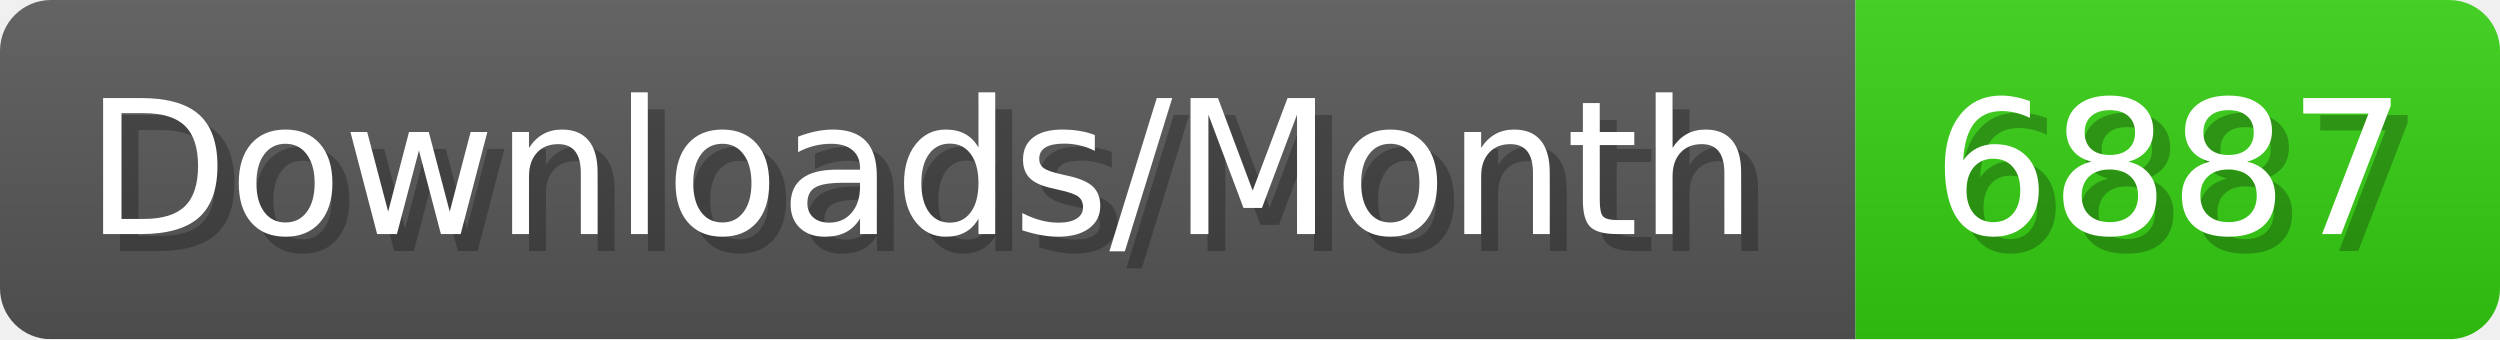
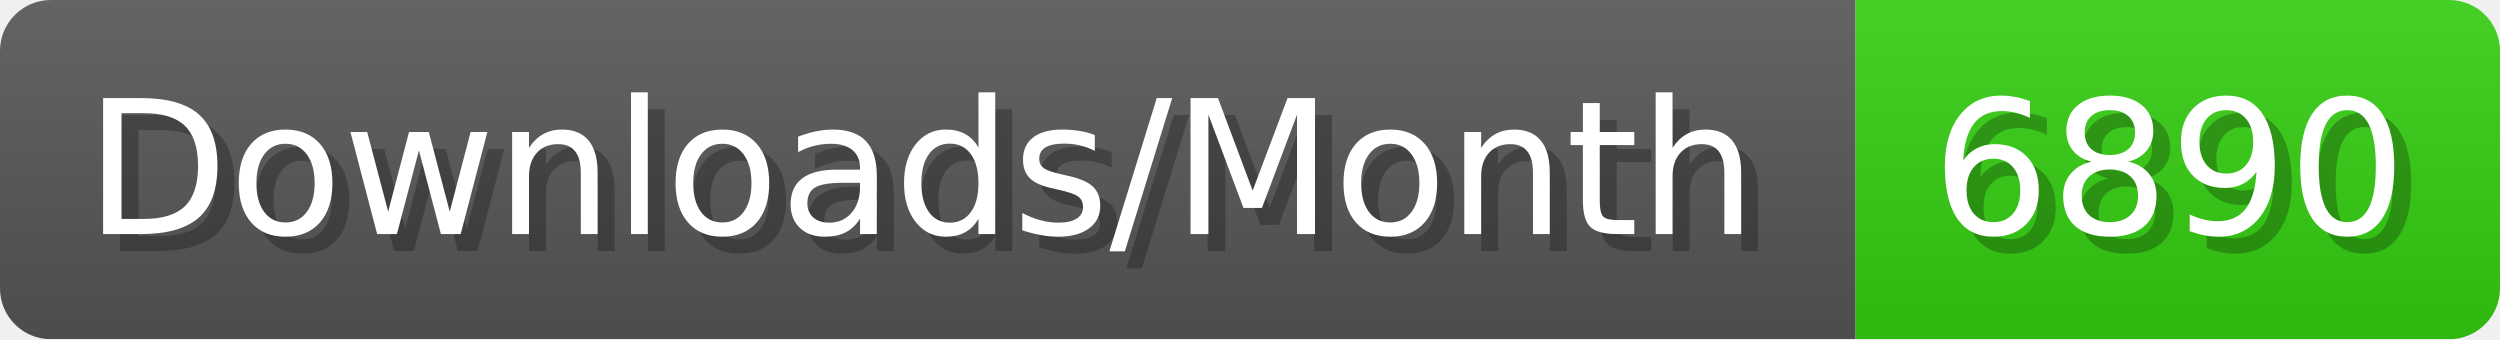
- <svg xmlns="http://www.w3.org/2000/svg" width="147.4" height="20" viewBox="0 0 1474 200" role="img" aria-label="Downloads/Month: 6887">
+ <svg xmlns="http://www.w3.org/2000/svg" width="147.4" height="20" viewBox="0 0 1474 200" role="img" aria-label="Downloads/Month: 6890">
  <linearGradient id="YlXUI" x2="0" y2="100%">
    <stop offset="0" stop-opacity=".1" stop-color="#EEE" />
    <stop offset="1" stop-opacity=".1" />
  </linearGradient>
  <mask id="JHhop">
    <rect width="1474" height="200" rx="30" fill="#FFF" />
  </mask>
  <g mask="url(#JHhop)">
    <rect width="1094" height="200" fill="#555" />
    <rect width="380" height="200" fill="#3C1" x="1094" />
    <rect width="1474" height="200" fill="url(#YlXUI)" />
  </g>
  <g aria-hidden="true" fill="#fff" text-anchor="start" font-family="Verdana,DejaVu Sans,sans-serif" font-size="110">
    <text x="60" y="148" textLength="994" fill="#000" opacity="0.25">Downloads/Month</text>
    <text x="50" y="138" textLength="994">Downloads/Month</text>
-     <text x="1149" y="148" textLength="280" fill="#000" opacity="0.25">6887</text>
-     <text x="1139" y="138" textLength="280">6887</text>
+     <text x="1149" y="148" textLength="280" fill="#000" opacity="0.25">6890</text>
+     <text x="1139" y="138" textLength="280">6890</text>
  </g>
</svg>
